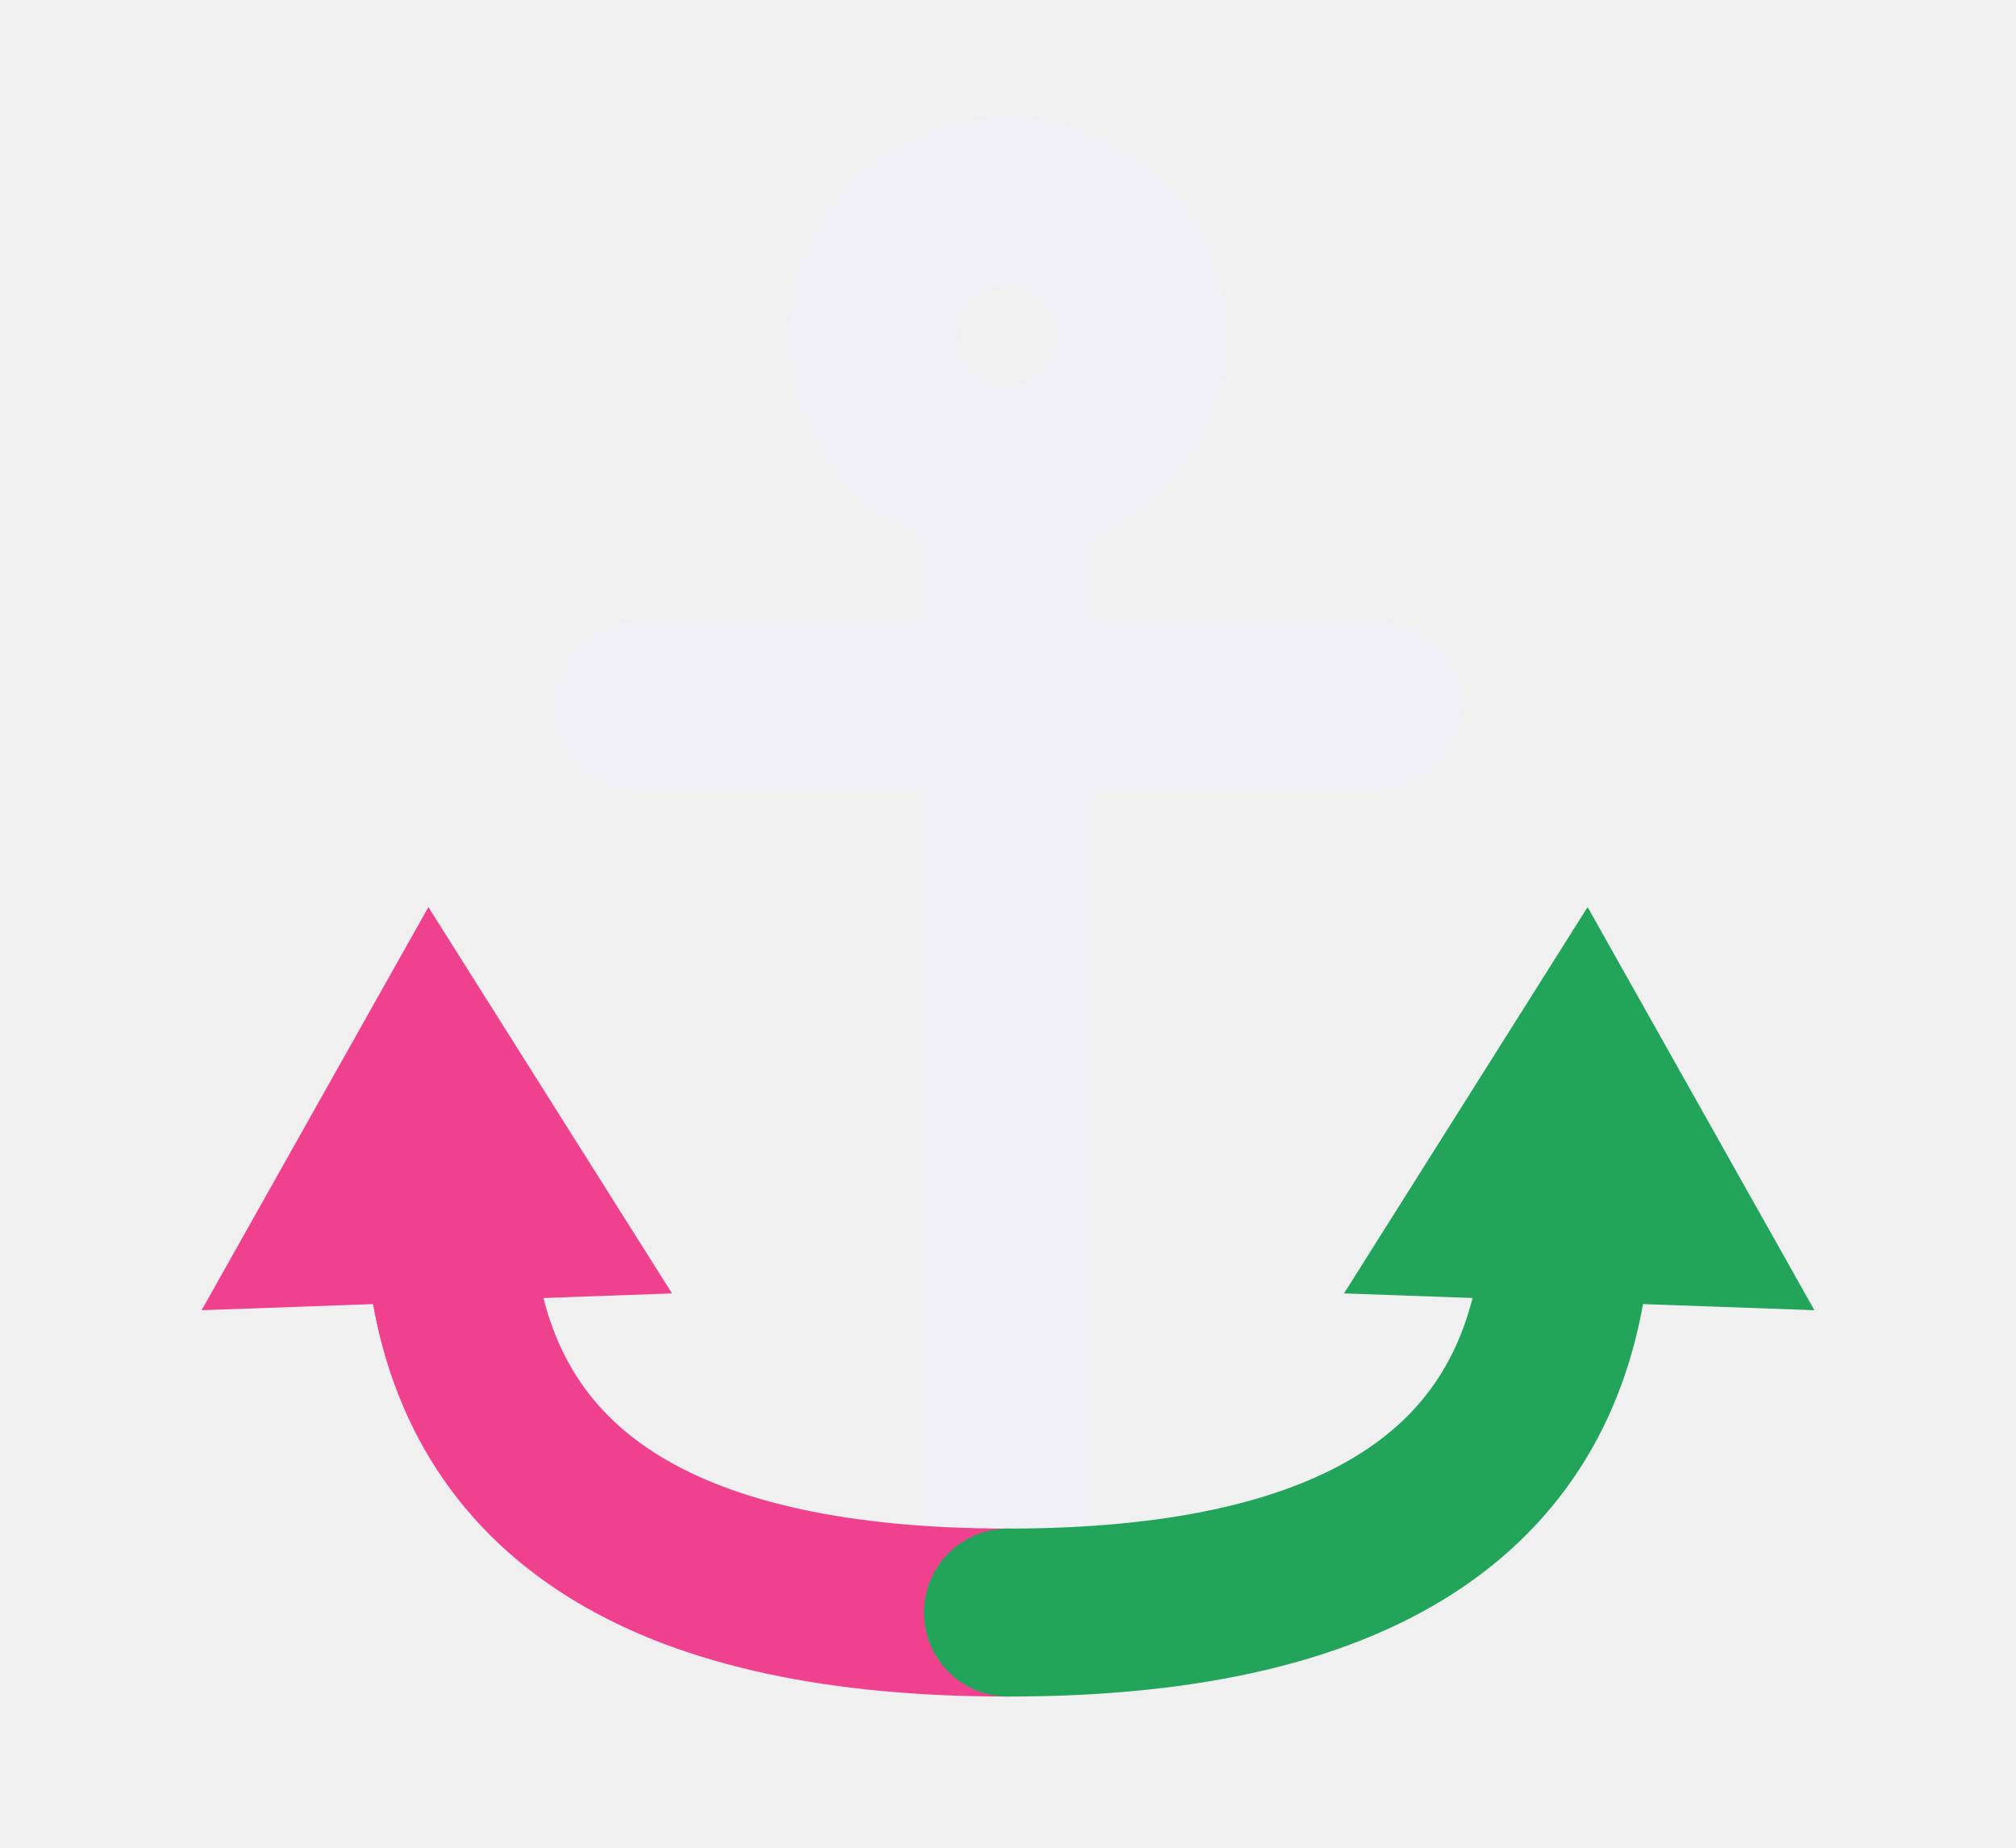
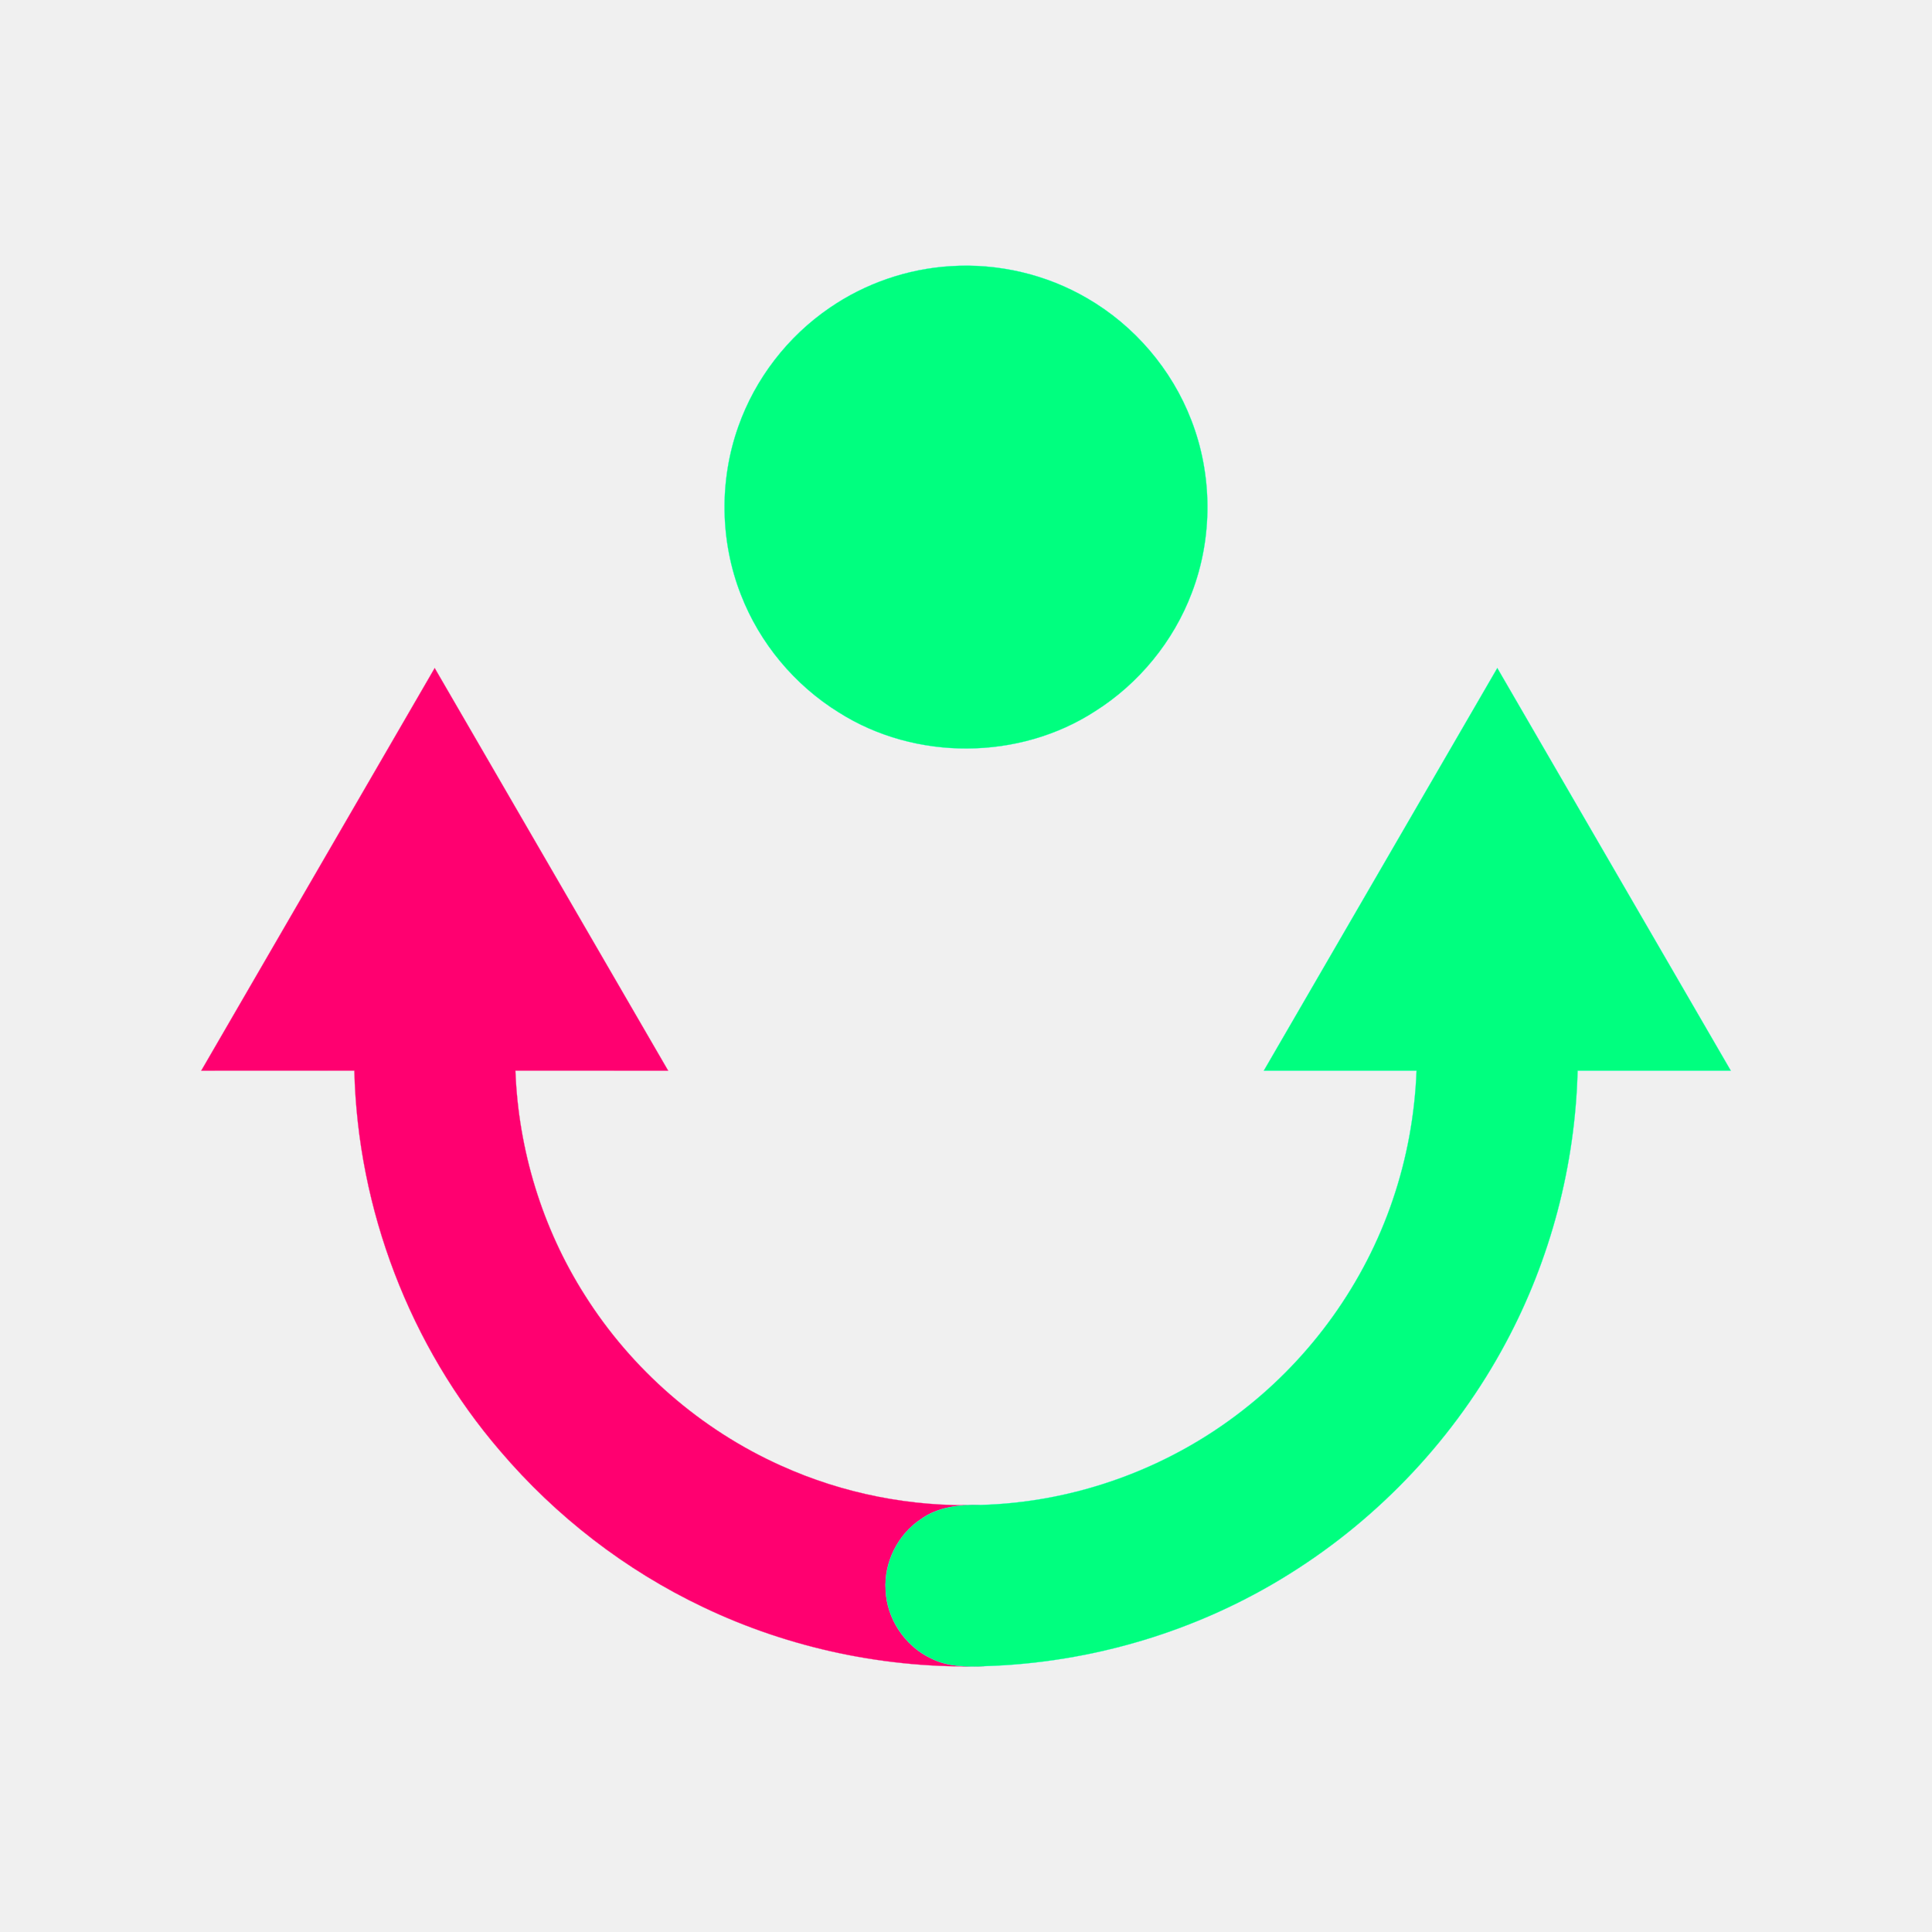
- <svg xmlns="http://www.w3.org/2000/svg" viewBox="0 0 120 110" role="img" aria-label="Markoo">
-   <g fill="none" stroke-linecap="round" stroke-width="10">
-     <circle cx="60" cy="20" r="8" stroke="#F2F0F7" />
-     <line x1="60" y1="28" x2="60" y2="96" stroke="#F2F0F7" />
-     <line x1="38" y1="42" x2="82" y2="42" stroke="#F2F0F7" />
-     <path d="M60 96 Q30 96 27 76" stroke="#F0418E" />
-     <path d="M60 96 Q90 96 93 76" stroke="#22A55A" />
+ <svg xmlns="http://www.w3.org/2000/svg" width="700" height="700" viewBox="0 0 700 700">
+   <g id="Layer_1" data-name="Layer 1">
+     <path d="M344.44 96.438 C328.809 97.39 313.476 102.672 300.578 111.552 C285.39 121.925 273.612 137.201 267.503 154.554 C260.549 174.109 260.874 196.153 268.448 215.48 C275.243 233.044 287.917 248.24 303.932 258.138 C331.602 275.697 369.213 275.532 396.726 257.726 C412.656 247.684 425.197 232.372 431.835 214.744 C439.429 194.831 439.36 172.126 431.647 152.259 C424.573 133.819 411.024 117.972 393.934 108.08 C379.079 99.387 361.606 95.323 344.44 96.438 M157.496 242.047 C129.304 290.675 101.106 339.298 72.908 387.922 C91.4 387.912 109.892 387.936 128.384 387.909 C129.572 438.11 148.476 487.69 181.247 525.761 C201.423 549.45 226.579 568.899 254.691 582.263 C286.296 597.375 321.569 604.731 356.565 603.68 C395.54 602.549 434.167 590.979 467.211 570.252 C500.011 549.768 527.367 520.604 545.585 486.482 C561.809 456.258 570.72 422.201 571.603 387.92 C590.097 387.917 608.593 387.923 627.089 387.917 C598.887 339.3 570.704 290.672 542.501 242.057 C514.293 290.67 486.114 339.3 457.911 387.917 C476.356 387.923 494.802 387.918 513.249 387.919 C512.633 403.838 509.759 419.676 504.613 434.758 C494.432 464.823 475.173 491.697 450.085 511.126 C423.069 532.198 389.243 544.439 354.975 545.285 C330.302 546.084 305.473 541.217 282.977 531.034 C253.876 517.975 228.814 496.146 211.829 469.154 C196.453 444.932 187.804 416.573 186.745 387.919 C205.194 387.924 223.643 387.917 242.092 387.923 C213.889 339.3 185.702 290.668 157.496 242.047 Z" fill="#ffffff" stroke="#ffffff" stroke-width="0.094" />
+     <path d="M344.44 96.438 C361.606 95.323 379.079 99.387 393.934 108.08 C411.024 117.972 424.573 133.819 431.647 152.259 C439.36 172.126 439.429 194.831 431.835 214.744 C425.197 232.372 412.656 247.684 396.726 257.726 C369.213 275.532 331.602 275.697 303.932 258.138 C287.917 248.24 275.243 233.044 268.448 215.48 C260.874 196.153 260.549 174.109 267.503 154.554 C273.612 137.201 285.39 121.925 300.578 111.552 C313.476 102.672 328.809 97.39 344.44 96.438 Z" fill="#00ff7f" stroke="#00ffbc" stroke-width="0.094" />
+     <path d="M157.496 242.047 C185.702 290.668 213.889 339.3 242.092 387.923 C223.643 387.917 205.194 387.924 186.745 387.919 C187.804 416.573 196.453 444.932 211.829 469.154 C228.814 496.146 253.876 517.975 282.977 531.034 C305.473 541.217 330.302 546.084 354.975 545.285 C347.569 545.168 339.744 546.007 333.578 550.499 C325.298 556.041 320.294 566.061 320.896 576.017 C321.271 586.478 327.865 596.356 337.307 600.833 C343.238 603.879 350.061 603.922 356.565 603.68 C321.569 604.731 286.296 597.375 254.691 582.263 C226.579 568.899 201.423 549.45 181.247 525.761 C148.476 487.69 129.572 438.11 128.384 387.909 C109.892 387.936 91.4 387.912 72.908 387.922 C101.106 339.298 129.304 290.675 157.496 242.047 Z" fill="#ff0070" stroke="#f0418e" stroke-width="0.094" />
+     <path d="M542.501 242.057 C570.704 290.672 598.887 339.3 627.089 387.917 C608.593 387.923 590.097 387.917 571.603 387.92 C570.72 422.201 561.809 456.258 545.585 486.482 C527.367 520.604 500.011 549.768 467.211 570.252 C434.167 590.979 395.54 602.549 356.565 603.68 C350.061 603.922 343.238 603.879 337.307 600.833 C327.865 596.356 321.271 586.478 320.896 576.017 C320.294 566.061 325.298 556.041 333.578 550.499 C339.744 546.007 347.569 545.168 354.975 545.285 C389.243 544.439 423.069 532.198 450.085 511.126 C475.173 491.697 494.432 464.823 504.613 434.758 C509.759 419.676 512.633 403.838 513.249 387.919 C494.802 387.918 476.356 387.923 457.911 387.917 C486.114 339.3 514.293 290.67 542.501 242.057 Z" fill="#00ff7f" stroke="#00ffbc" stroke-width="0.094" />
  </g>
-   <polygon points="25.5,54 40,77 12,78" fill="#F0418E" />
-   <polygon points="94.5,54 80,77 108,78" fill="#22A55A" />
</svg>
